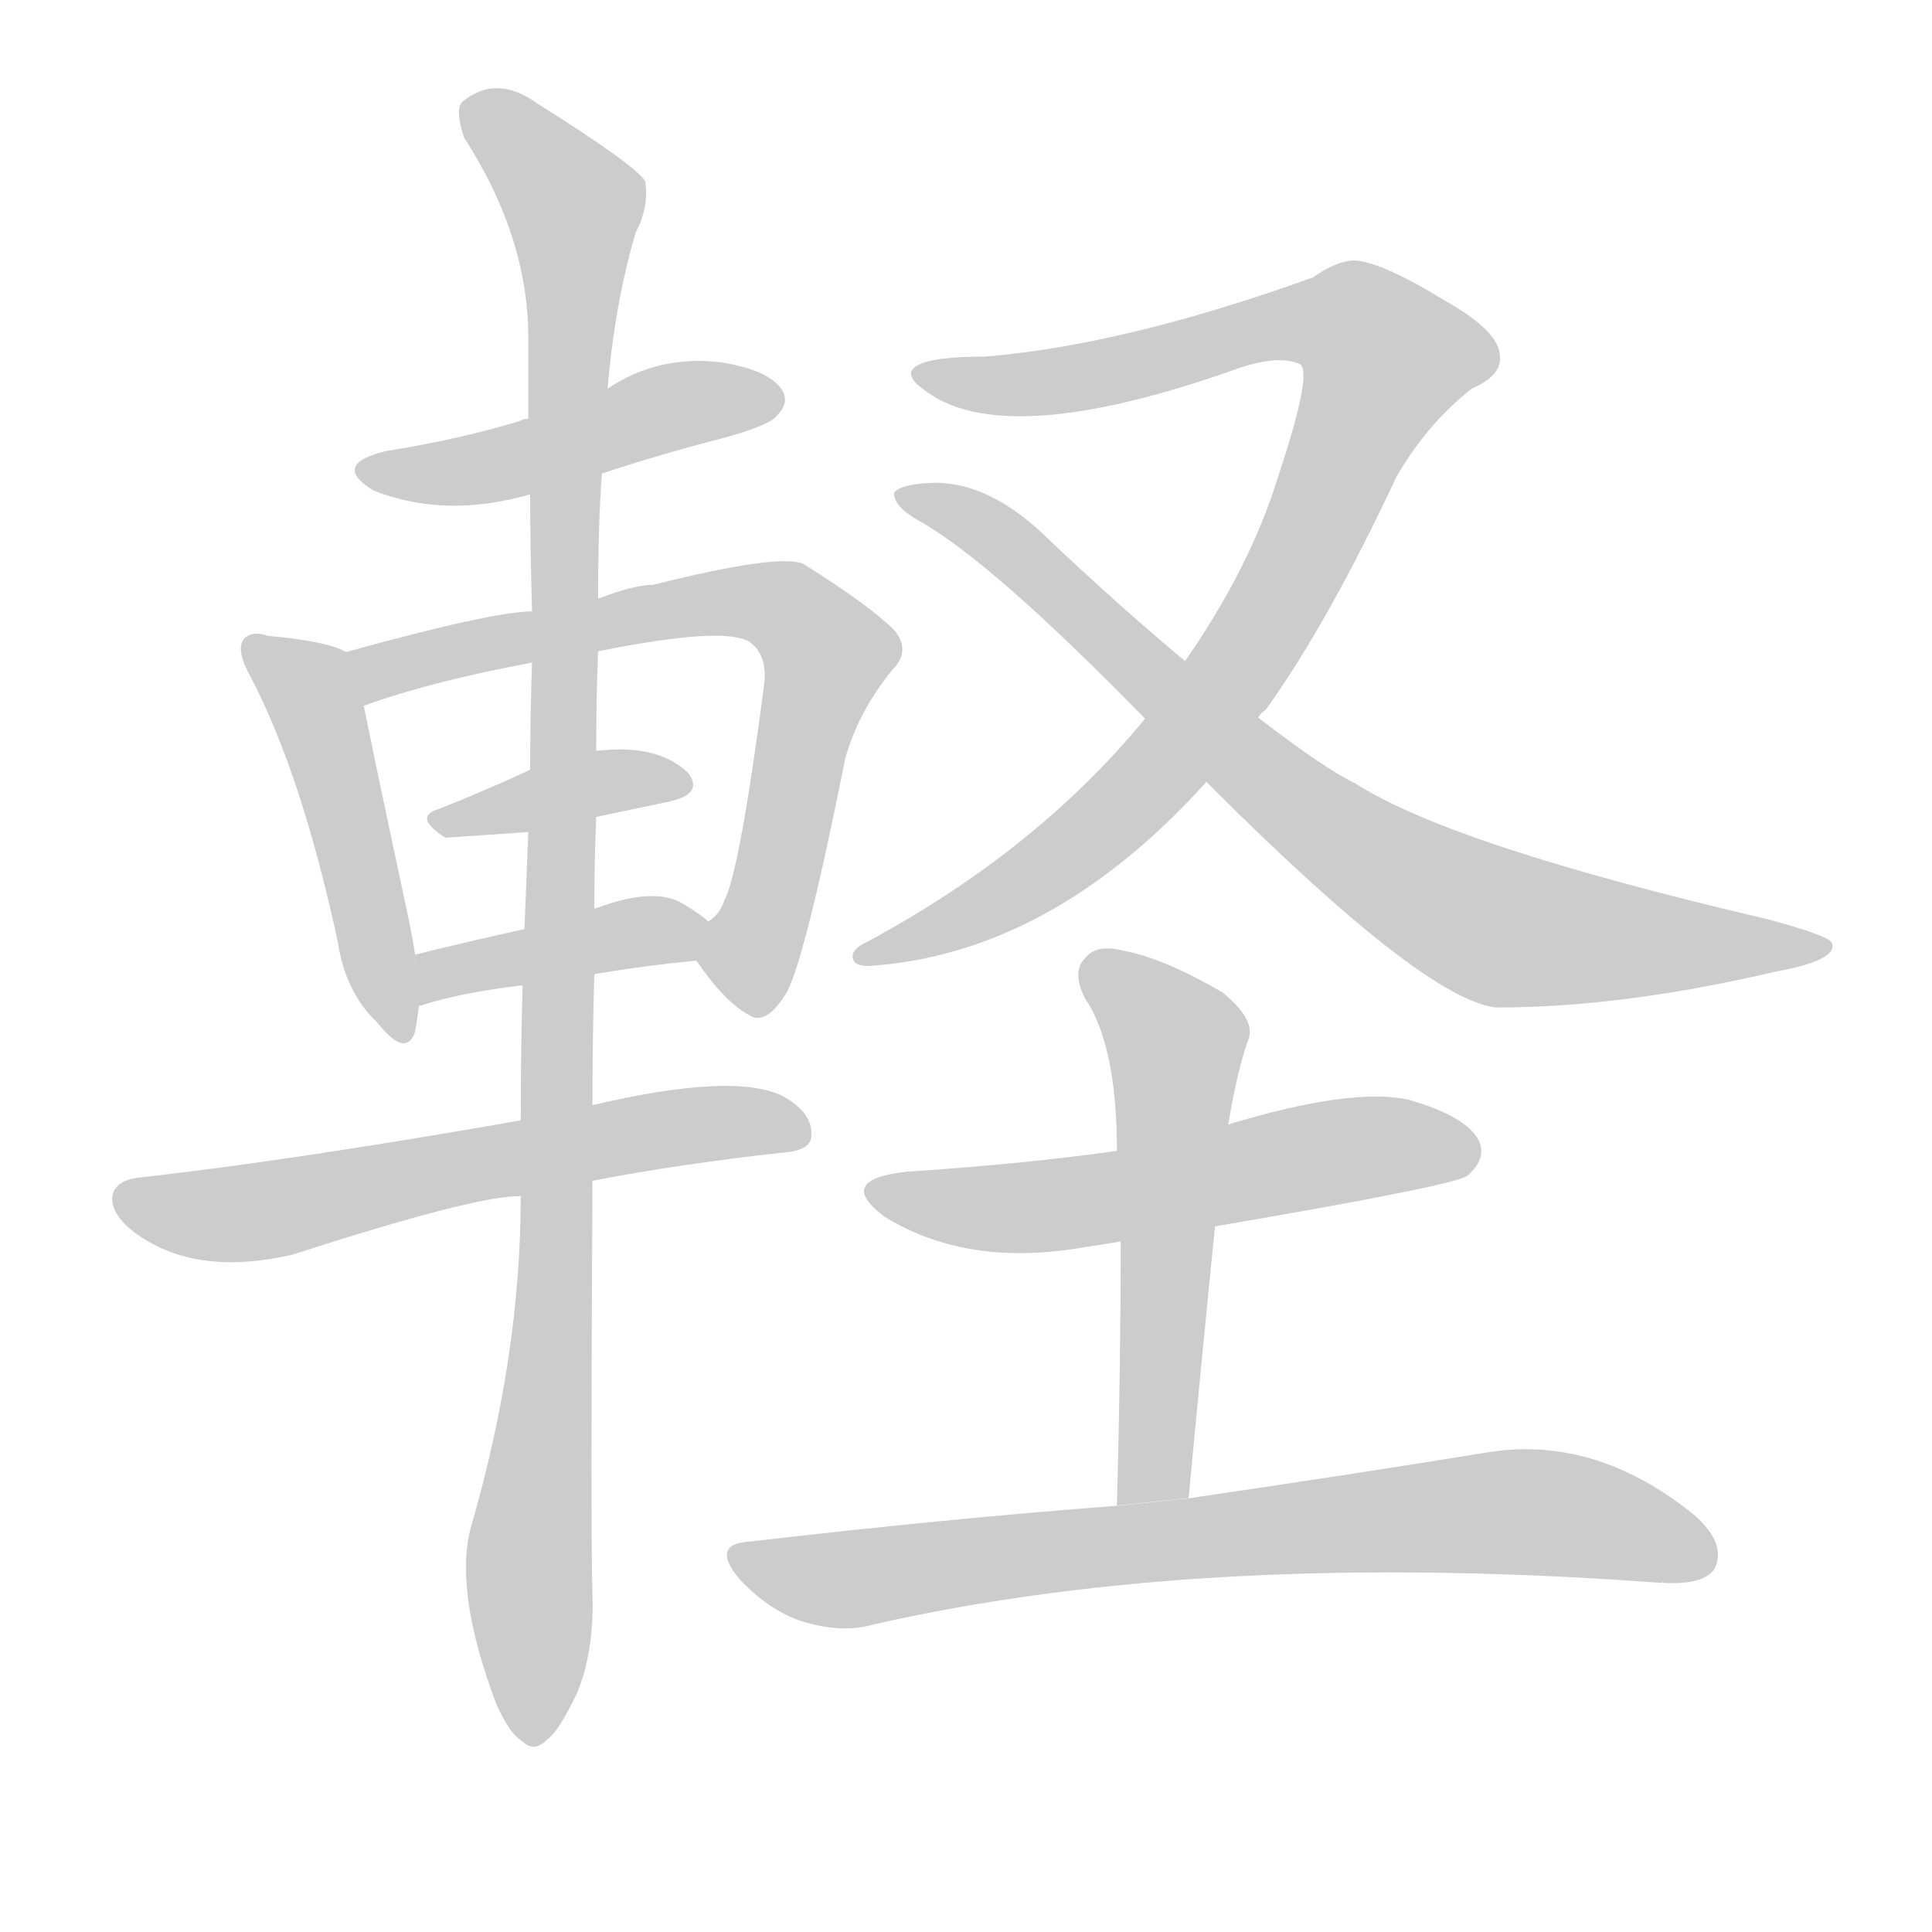
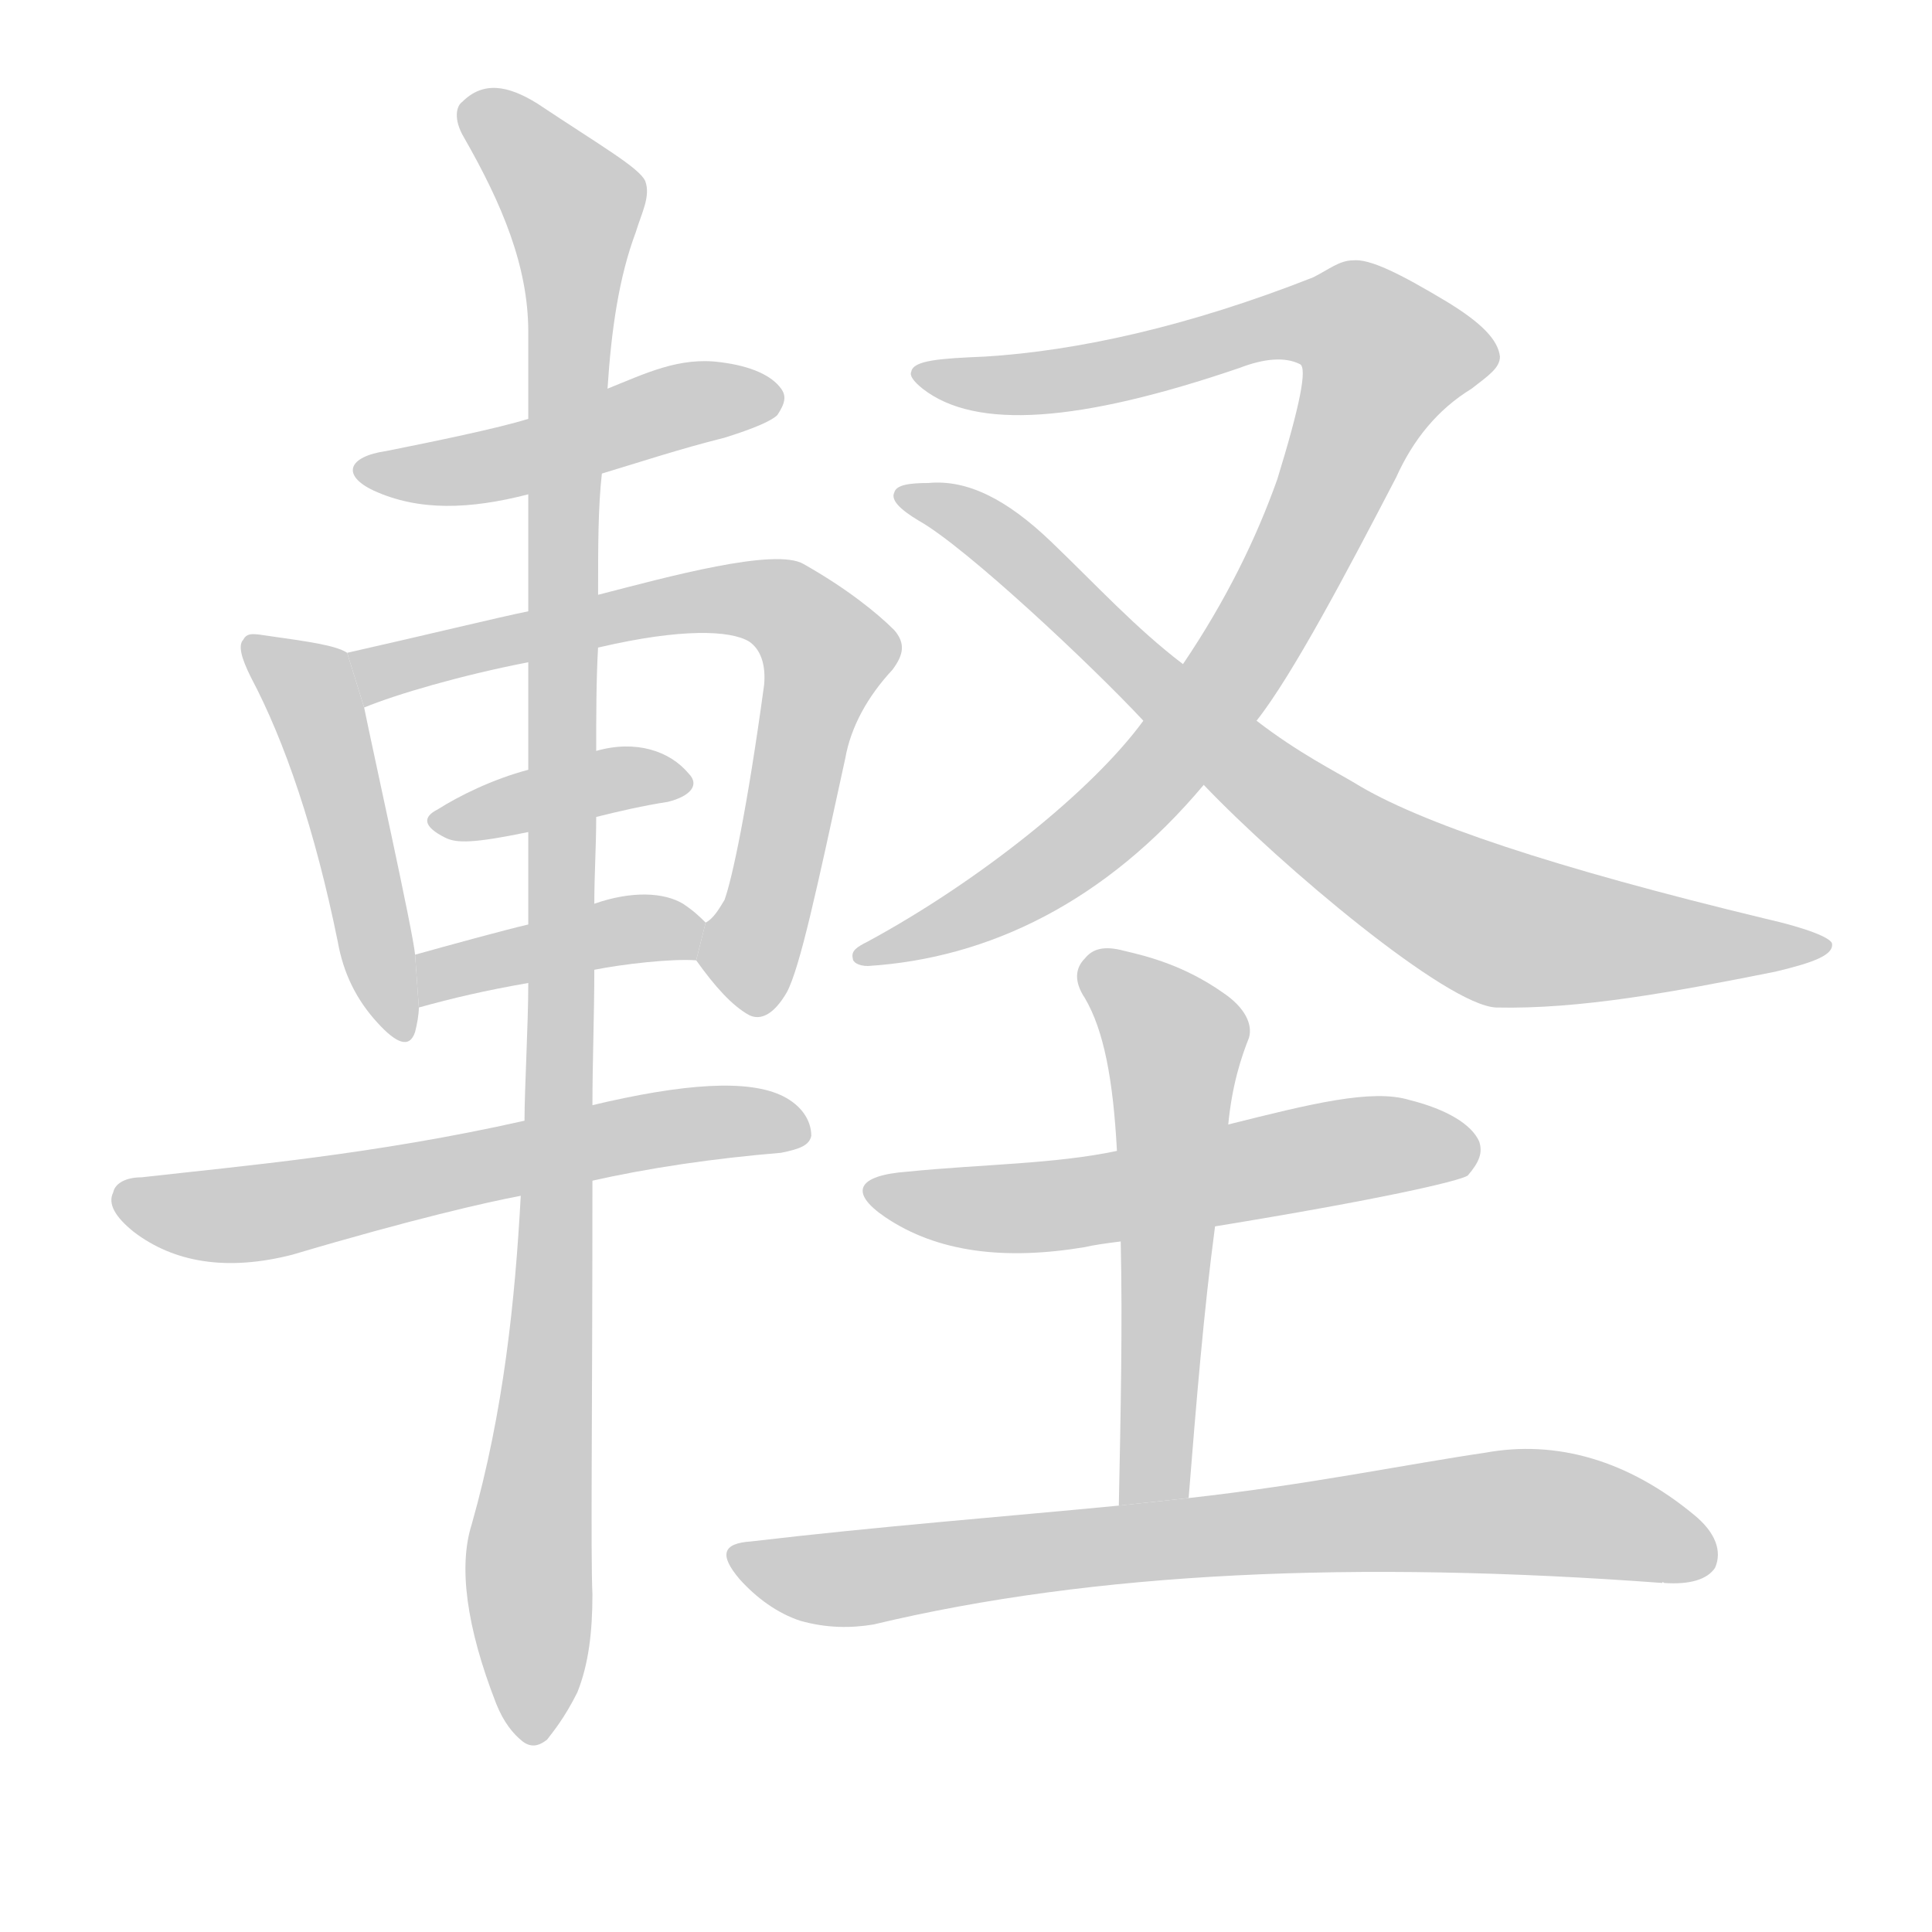
<svg xmlns="http://www.w3.org/2000/svg" xmlns:xlink="http://www.w3.org/1999/xlink" id="z36605" class="acjk" version="1.1" viewBox="0 0 1024 1024">
  <style>

@keyframes z36605k {
	from {
		stroke:#c00;
		stroke-dashoffset:3334;
	}
	75% {
		stroke:#c00;
		stroke-dashoffset:0;
	}
	to {
		stroke:#000;
	}
}
#z36605 path[clip-path] {
	animation:z36605k 1s linear both;
	stroke-dasharray:3334;
	stroke-width:128;
	stroke-linecap:round;
	fill:none;
}
#z36605 path[clip-path="url(#z36605c1)"] {animation-delay:1s;}
#z36605 path[clip-path="url(#z36605c2)"] {animation-delay:2s;}
#z36605 path[clip-path="url(#z36605c3)"] {animation-delay:3s;}
#z36605 path[clip-path="url(#z36605c4)"] {animation-delay:4s;}
#z36605 path[clip-path="url(#z36605c5)"] {animation-delay:5s;}
#z36605 path[clip-path="url(#z36605c6)"] {animation-delay:6s;}
#z36605 path[clip-path="url(#z36605c7)"] {animation-delay:7s;}
#z36605 path[clip-path="url(#z36605c8)"] {animation-delay:8s;}
#z36605 path[clip-path="url(#z36605c9)"] {animation-delay:9s;}
#z36605 path[clip-path="url(#z36605c10)"] {animation-delay:10s;}
#z36605 path[clip-path="url(#z36605c11)"] {animation-delay:11s;}
#z36605 path[clip-path="url(#z36605c12)"] {animation-delay:12s;}
#z36605 path {fill:#ccc;}

</style>
-   <path id="z36605d1" d="M319 251Q349 241 384 232Q409 225 412 220Q419 213 414 206Q407 196 382 192Q349 188 322 206L280 222Q277 222 276 223Q243 233 205 239Q175 246 198 260Q236 275 281 262L319 251 Z" />
-   <path id="z36605d2" d="M184 346Q175 340 142 337Q133 334 129 339Q125 345 133 359Q160 411 179 499Q183 526 200 542Q215 561 220 547Q221 541 222 534L220 506Q219 499 217 489Q199 405 193 375L184 346 Z" />
-   <path id="z36605d3" d="M369 509Q384 531 397 538Q406 544 417 526Q427 507 448 402Q455 377 473 355Q483 345 474 334Q461 321 426 299Q414 293 346 310Q336 310 318 317L283 324Q261 324 182 346L191 375Q191 374 193 374Q229 361 283 351L318 345Q383 332 397 340Q407 347 405 363Q392 462 384 477Q381 486 374 489L369 509 Z" />
-   <path id="z36605d4" d="M316 433Q335 429 354 425Q373 421 365 410Q349 394 316 398L281 408Q255 420 232 429Q219 433 236 444Q237 444 280 441L316 433 Z" />
-   <path id="z36605d5" d="M317 516Q340 512 370 509L376 489Q372 485 362 479Q347 470 317 481L280 492Q248 499 220 506L221 534Q221 533 223 533Q244 526 279 522L317 516 Z" />
-   <path id="z36605d6" d="M313 626Q360 617 414 611Q430 610 430 602Q431 590 415 581Q389 568 313 586L275 594Q155 615 75 624Q63 625 60 632Q57 642 71 653Q103 677 155 665Q251 634 275 634L313 626 Z" />
-   <path id="z36605d7" d="M276 634Q276 718 250 808Q240 842 263 903Q270 919 277 923Q283 929 290 922Q296 918 306 897Q315 875 314 845Q313 812 314 626L314 586Q314 552 315 516L315 481Q315 457 316 433L316 398Q316 371 317 345L317 317Q317 278 319 251L322 206Q326 160 337 123Q344 110 342 96Q336 87 285 55Q263 39 245 54Q241 58 246 73Q279 124 280 176Q280 198 280 222L281 262Q281 290 282 324L282 351Q281 379 281 408L280 441Q279 466 278 492L277 522Q276 556 276 594L276 634 Z" />
-   <path id="z36605d8" d="M666 382Q667 379 671 376Q704 330 740 253Q756 225 780 206Q796 199 795 189Q795 176 767 160Q731 138 717 138Q707 139 696 147Q596 183 522 189Q486 189 483 197Q482 201 489 206Q531 240 657 195Q678 188 689 193Q696 197 677 254Q662 302 627 352L606 382Q549 451 460 499Q451 503 452 508Q453 512 460 512Q556 506 638 416L666 382 Z" />
-   <path id="z36605d9" d="M641 416Q755 530 793 534Q860 534 941 515Q974 509 971 500Q970 496 936 487Q769 448 718 415Q703 408 669 382L630 352Q594 322 557 287Q524 254 492 256Q477 257 474 261Q473 268 487 276Q525 297 608 382L641 416 Z" />
-   <path id="z36605d10" d="M644 650Q773 628 778 623Q788 614 784 605Q778 592 747 583Q717 576 651 596L592 610Q542 617 481 621Q442 625 469 645Q513 672 575 661Q582 660 594 658L644 650 Z" />
-   <path id="z36605d11" d="M630 794Q637 719 644 650L651 596Q656 566 662 550Q665 540 648 526Q617 508 596 504Q581 500 575 508Q568 515 575 529Q592 554 592 610L594 658Q594 724 592 798L630 794 Z" />
-   <path id="z36605d12" d="M593 798Q501 805 398 817Q376 818 392 837Q407 853 424 859Q446 866 463 861Q639 821 881 839Q881 838 882 839Q904 840 909 831Q915 818 898 803Q845 760 787 770Q726 780 631 794L593 798 Z" />
+   <path id="z36605d1" d="M319 251C339 245 360 238 384 232C400 227 409 223 412 220C416 214 417 210 414 206C409 199 398 194 382 192C360 189 342 198 322 206L280 222C264 227 230 234 205 239C184 242 181 252 198 260C222 271 249 270 280 262 Z" />
+   <path id="z36605d2" d="M184 346C178 342 163 340 142 337C135 336 131 335 129 339C126 342 128 349 133 359C151 393 167 440 179 499C182 516 189 530 200 542C210 553 217 556 220 547C221 543 222 538 222 534L220 506C219 494 197 395 193 375 Z" />
+   <path id="z36605d3" d="M369 509C379 523 388 533 397 538C403 541 410 538 417 526C424 513 433 471 448 402C451 385 460 369 473 355C479 347 480 341 474 334C465 325 449 312 426 299C411 290 353 306 318 315L280 324C265 327 224 337 184 346L193 375C210 368 244 358 280 351L318 343C361 333 387 334 397 340C403 344 406 352 405 363C396 429 388 466 384 477C381 482 378 487 374 489 Z" />
+   <path id="z36605d4" d="M316 433C328 430 341 427 354 425C366 422 371 416 365 410C355 398 337 392 316 398L280 408C261 413 243 422 232 429C224 433 224 438 236 444C242 447 251 447 280 441 Z" />
+   <path id="z36605d5" d="M315 514C330 511 356 508 369 509L374 489C371 486 368 483 362 479C352 473 335 472 315 479L280 490C267 493 238 501 220 506L222 534C240 529 257 525 280 521 Z" />
+   <path id="z36605d6" d="M313 626C344 619 378 614 414 611C424 609 429 607 430 602C430 594 425 586 415 581C397 572 363 574 313 586L278 594C198 612 128 618 75 624C67 624 61 627 60 632C57 638 61 645 71 653C92 669 120 674 155 665C219 646 259 637 275 634 Z" />
+   <path id="z36605d7" d="M276 634C273 689 267 748 250 808C243 830 247 862 263 903C267 913 272 919 277 923C281 926 285 926 290 922C293 918 299 911 306 897C312 882 314 865 314 845C313 823 314 750 314 626L314 586C314 563 315 538 315 514L315 479C315 463 316 449 316 433L316 398C316 380 316 360 317 343C317 325 317 324 317 315C317 289 317 269 319 251L322 206C324 175 328 147 337 123C340 113 345 104 342 96C339 89 318 77 285 55C269 45 256 43 245 54C242 56 240 63 246 73C266 108 280 141 280 176L280 222L280 262L280 324L280 351L280 408L280 441L280 490L280 521C280 543 278 577 278 594 Z" />
+   <path id="z36605d8" d="M666 382C685 358 714 303 740 253C749 233 762 217 780 206C789 199 795 195 795 189C794 180 785 171 767 160C742 145 726 137 717 138C710 138 704 143 696 147C630 173 571 186 522 189C498 190 484 191 483 197C482 199 484 202 489 206C517 228 572 224 657 195C670 190 681 189 689 193C693 195 689 215 677 254C666 285 650 318 627 352L606 382C579 419 519 467 460 499C454 502 451 504 452 508C452 510 455 512 460 512C524 508 586 478 638 416 Z" />
+   <path id="z36605d9" d="M638 416C679 459 767 533 793 534C837 535 886 526 941 515C962 510 972 506 971 500C970 497 958 492 936 487C824 460 752 436 718 415C708 409 688 399 666 382L627 352C602 333 581 310 557 287C534 265 513 254 492 256C482 256 475 257 474 261C472 265 477 270 487 276C512 290 579 353 606 382 Z" />
+   <path id="z36605d10" d="M644 650C730 636 774 626 778 623C784 616 786 611 784 605C780 596 767 588 747 583C727 577 695 585 651 596L592 610C559 617 521 617 481 621C454 623 450 632 469 645C497 664 533 668 575 661C579 660 586 659 594 658 Z" />
+   <path id="z36605d11" d="M630 794C634 744 638 695 644 650L651 596C653 575 658 560 662 550C664 543 660 534 648 526C628 512 609 507 596 504C585 501 579 503 575 508C570 513 569 520 575 529C585 546 590 572 592 610L594 658C595 702 594 748 593 798 Z" />
+   <path id="z36605d12" d="M593 798C531 804 466 809 398 817C383 818 381 824 392 837C401 847 412 855 424 859C438 863 451 863 463 861C580 833 719 827 881 839C881 839 881 838 882 839C896 840 905 837 909 831C913 822 909 812 898 803C863 774 825 763 787 770C746 776 693 787 630 794 Z" />
  <defs>
    <clipPath id="z36605c1">
      <use xlink:href="#z36605d1" />
    </clipPath>
    <clipPath id="z36605c2">
      <use xlink:href="#z36605d2" />
    </clipPath>
    <clipPath id="z36605c3">
      <use xlink:href="#z36605d3" />
    </clipPath>
    <clipPath id="z36605c4">
      <use xlink:href="#z36605d4" />
    </clipPath>
    <clipPath id="z36605c5">
      <use xlink:href="#z36605d5" />
    </clipPath>
    <clipPath id="z36605c6">
      <use xlink:href="#z36605d6" />
    </clipPath>
    <clipPath id="z36605c7">
      <use xlink:href="#z36605d7" />
    </clipPath>
    <clipPath id="z36605c8">
      <use xlink:href="#z36605d8" />
    </clipPath>
    <clipPath id="z36605c9">
      <use xlink:href="#z36605d9" />
    </clipPath>
    <clipPath id="z36605c10">
      <use xlink:href="#z36605d10" />
    </clipPath>
    <clipPath id="z36605c11">
      <use xlink:href="#z36605d11" />
    </clipPath>
    <clipPath id="z36605c12">
      <use xlink:href="#z36605d12" />
    </clipPath>
  </defs>
  <path pathLength="3333" clip-path="url(#z36605c1)" d="M196 248L411 215" />
  <path pathLength="3333" clip-path="url(#z36605c2)" d="M135 344L164 364L213 547" />
  <path pathLength="3333" clip-path="url(#z36605c3)" d="M189 351L422 327L441 346L394 532" />
  <path pathLength="3333" clip-path="url(#z36605c4)" d="M233 434L360 412" />
  <path pathLength="3333" clip-path="url(#z36605c5)" d="M224 525L369 493" />
  <path pathLength="3333" clip-path="url(#z36605c6)" d="M68 634L138 642L424 594" />
  <path pathLength="3333" clip-path="url(#z36605c7)" d="M249 55L307 121L286 921" />
  <path pathLength="3333" clip-path="url(#z36605c8)" d="M491 198L553 203L702 165L743 196L618 404L461 505" />
  <path pathLength="3333" clip-path="url(#z36605c9)" d="M481 262L770 481L962 503" />
  <path pathLength="3333" clip-path="url(#z36605c10)" d="M468 632L543 640L779 605" />
  <path pathLength="3333" clip-path="url(#z36605c11)" d="M580 513L625 557L612 795" />
  <path pathLength="3333" clip-path="url(#z36605c12)" d="M392 826L450 837L793 801L906 819" />
</svg>
